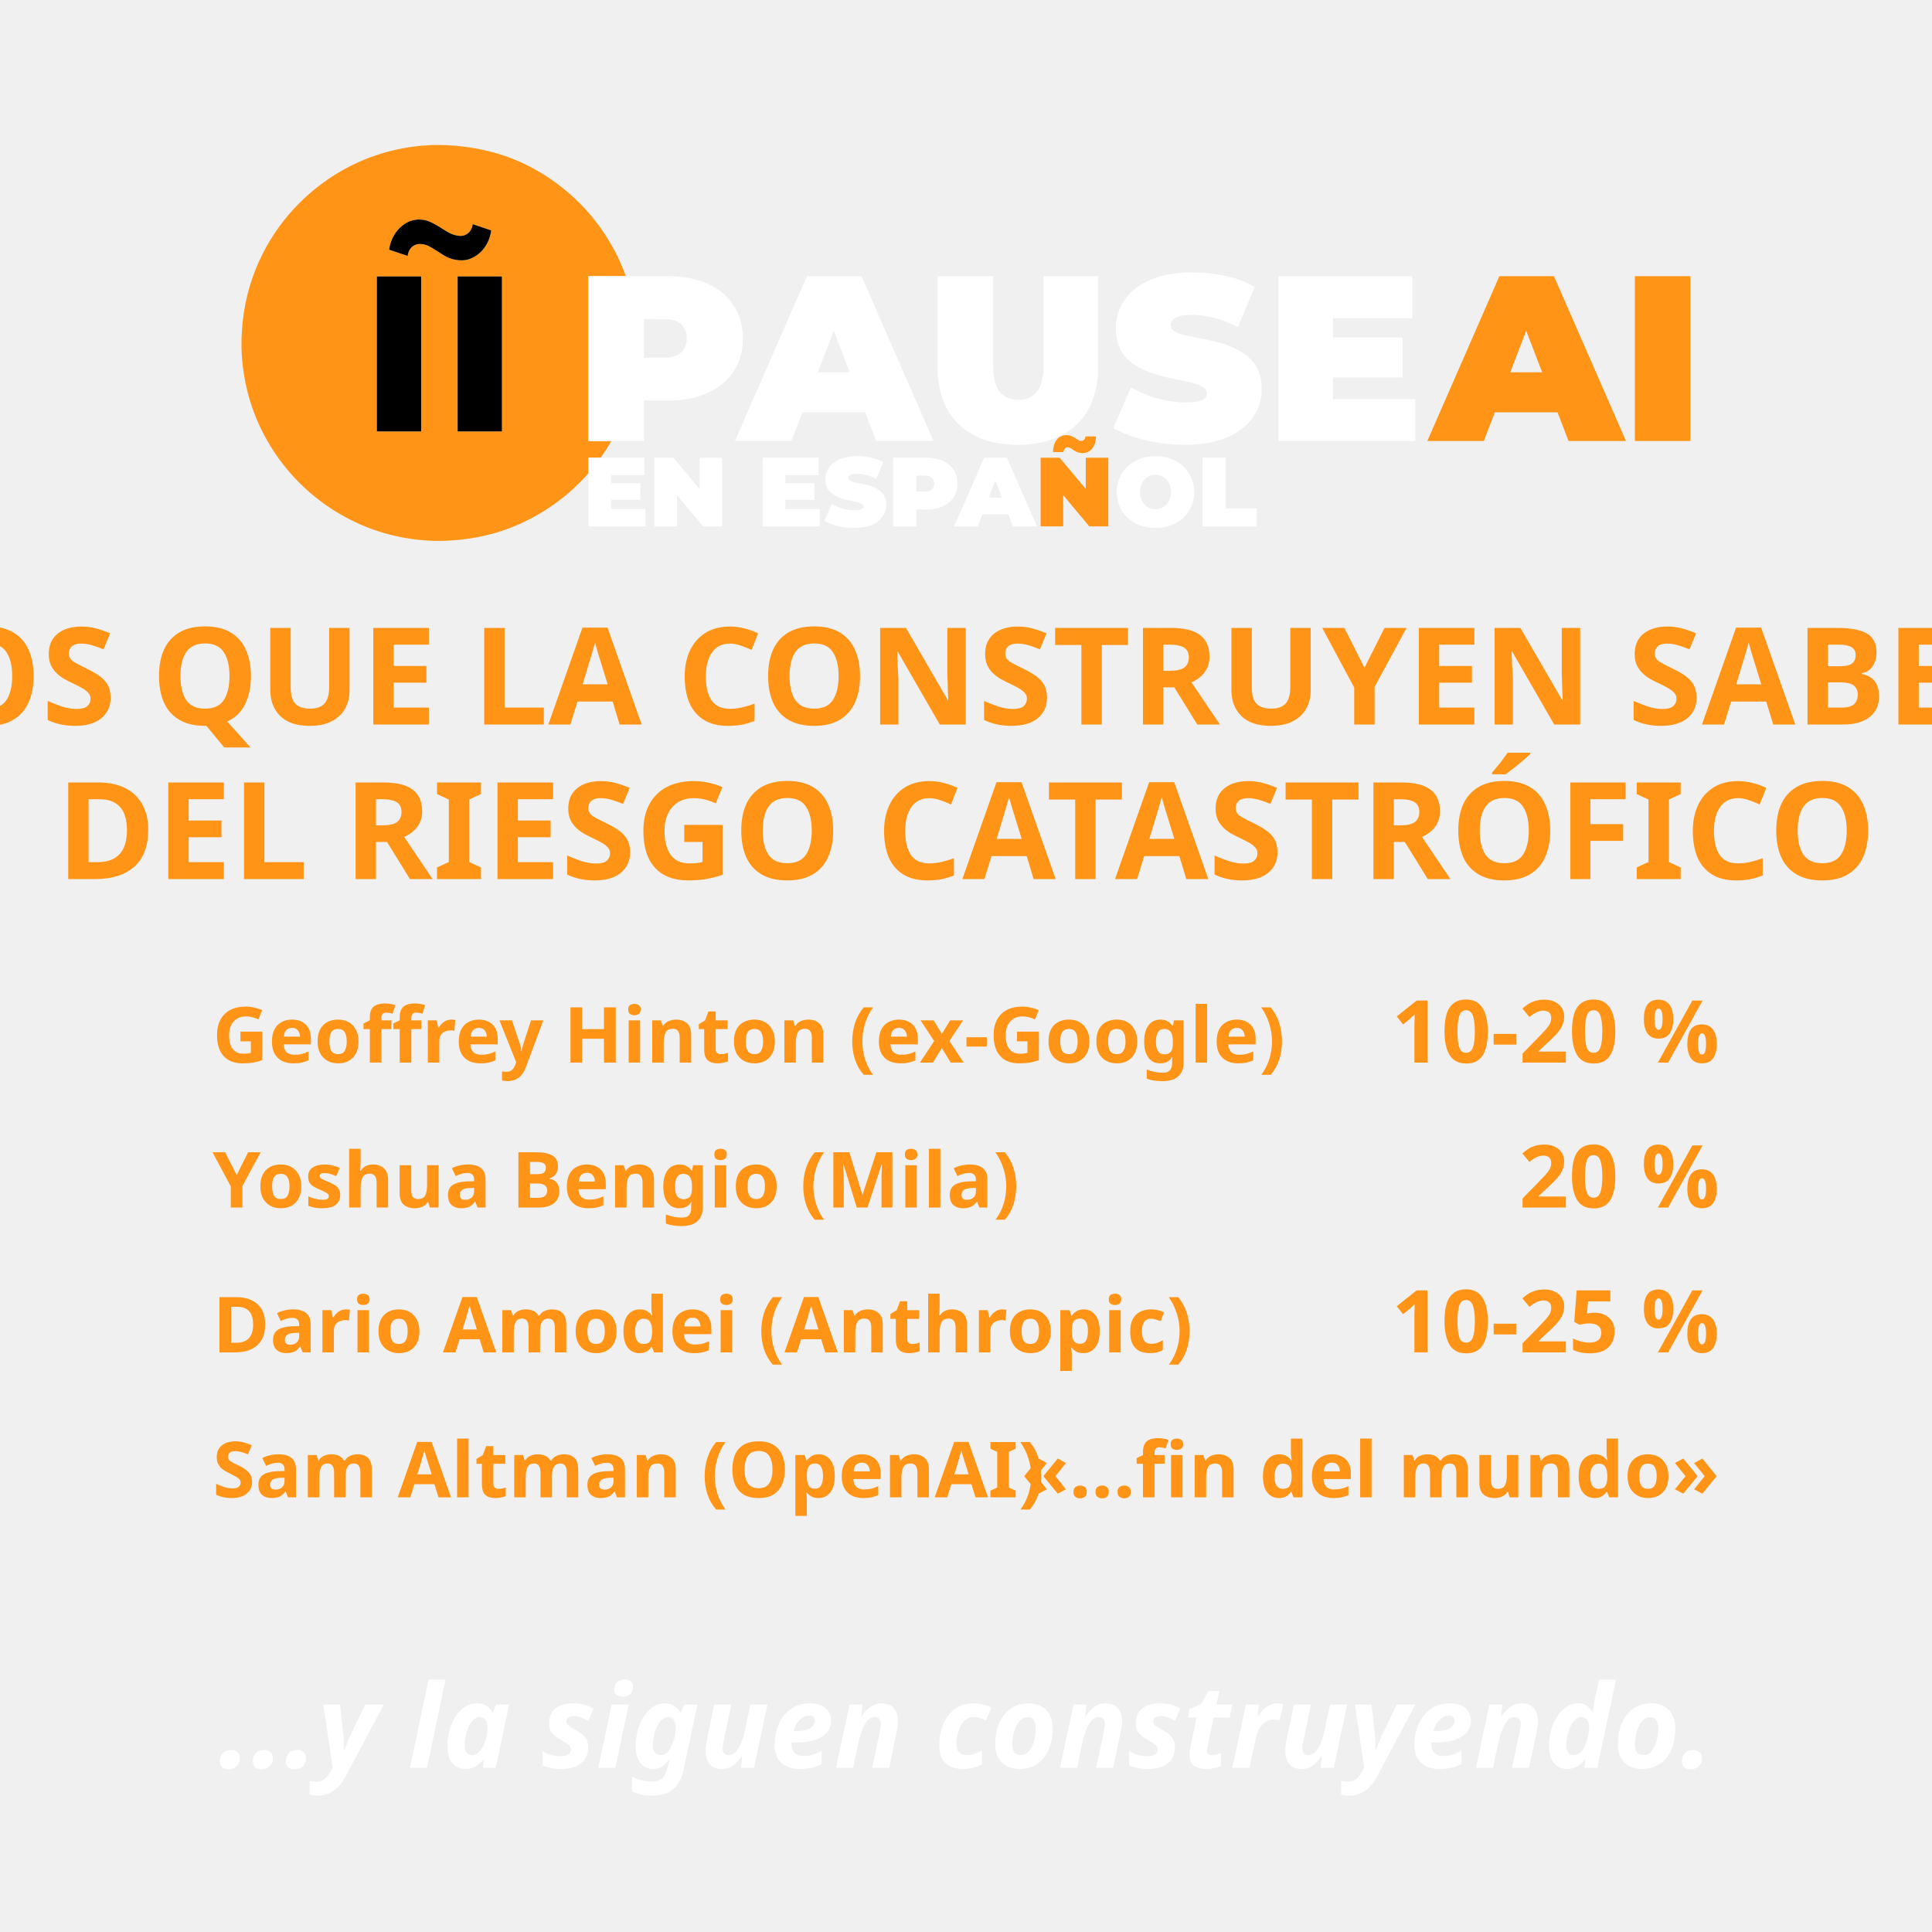
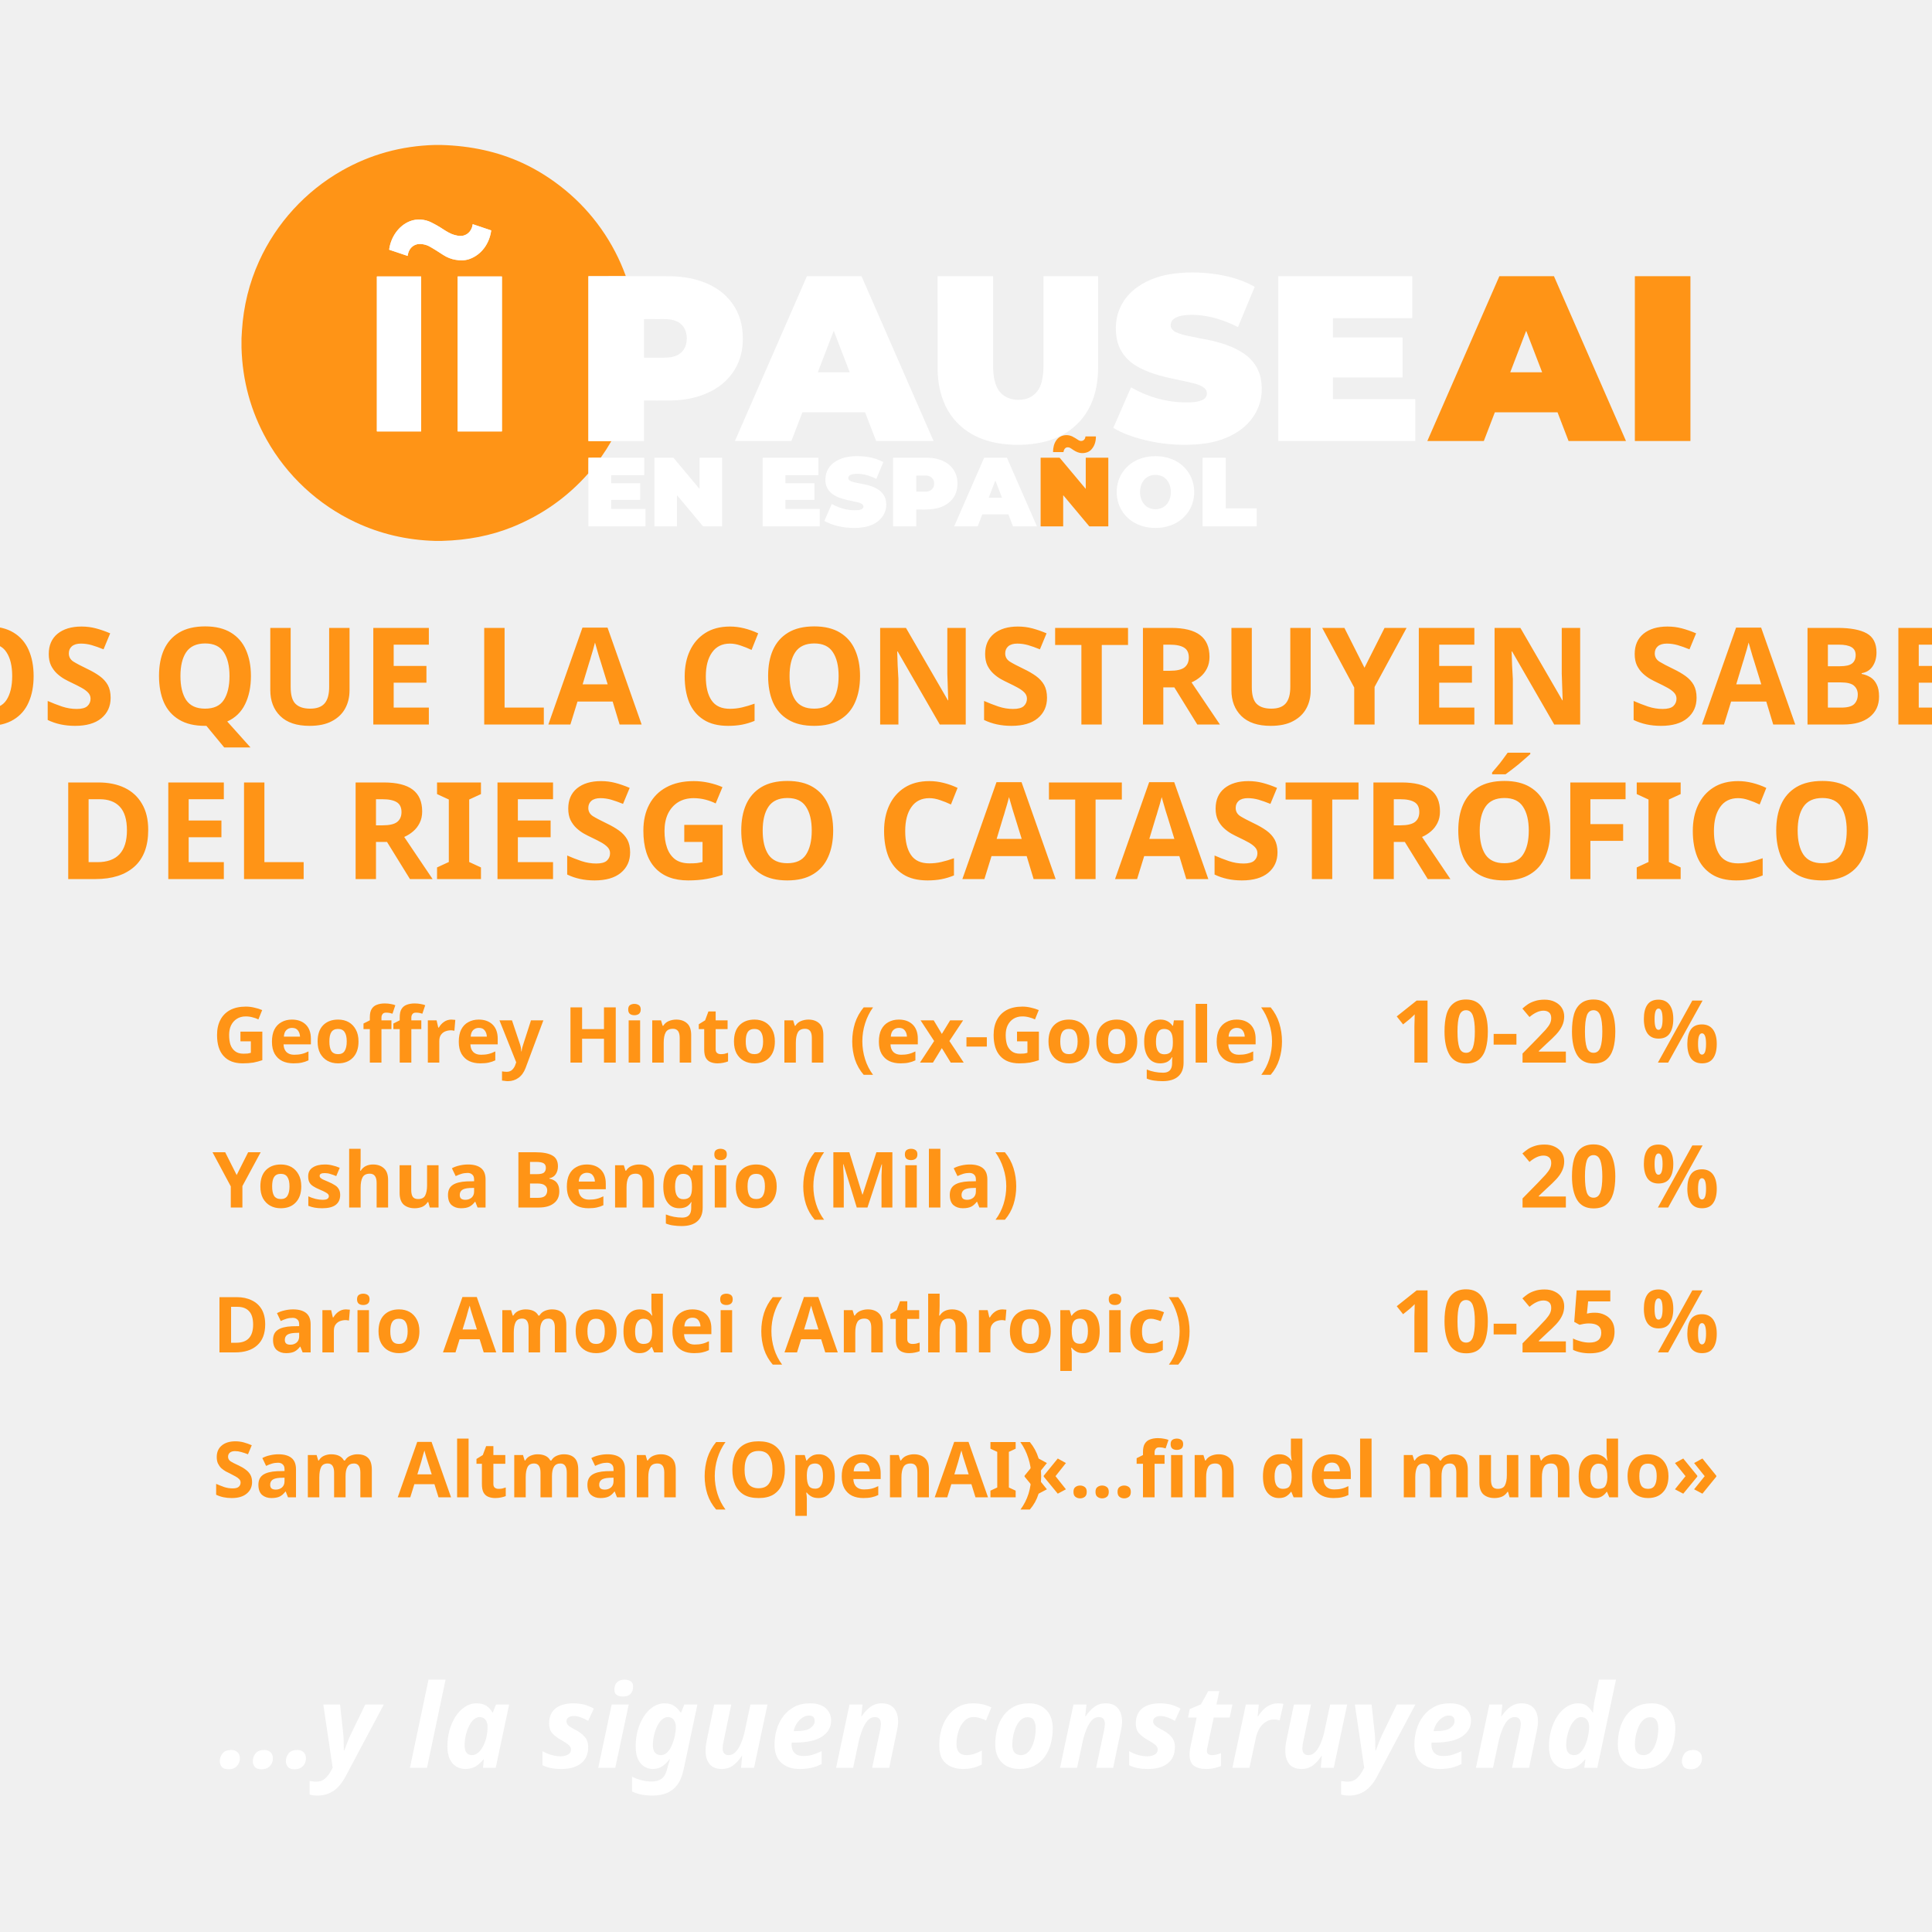
<svg xmlns="http://www.w3.org/2000/svg" viewBox="0 0 200 200" width="200mm" height="200mm" role="img" aria-label="Lo saben. Estimaciones de probabilidad de catástrofe por IA según sus propios constructores. ...y la siguen construyendo.">
  <svg x="25" y="15" width="150" height="41" viewBox="0 0 3400 929">
    <path fill="#FF9416" d="M 468.76 0.00 Q 573.42 2.95 658.42 41.95 Q 711.53 66.31 759.62 105.84 C 824.03 158.80 873.42 228.90 901.79 307.75 L 814.32 307.98 A 0.33 0.32 90.0 0 0 814.00 308.31 L 814.00 694.26 A 0.46 0.46 0.0 0 0 814.46 694.72 L 867.94 694.70 Q 856.42 714.76 842.98 733.79 L 814.66 733.90 A 0.51 0.51 0.0 0 0 814.15 734.41 L 814.03 770.38 Q 740.13 854.22 635.49 896.49 Q 560.81 926.66 470.41 929.00 L 453.46 929.00 Q 354.45 926.13 267.45 885.24 C 179.68 843.99 106.39 775.96 58.85 691.12 Q 3.27 591.91 0.00 475.67 L 0.00 453.45 Q 0.48 444.46 1.06 435.48 Q 6.57 349.09 41.35 272.55 C 81.84 183.42 150.47 108.49 235.48 60.21 Q 335.69 3.31 453.15 0.00 L 468.76 0.00 Z M 542.42 186.22 C 540.93 198.61 533.23 209.46 520.70 212.66 C 512.37 214.79 501.34 212.18 493.30 208.95 C 484.38 205.36 473.23 197.81 465.77 193.00 Q 459.09 188.68 445.15 181.62 C 430.23 174.07 411.33 172.65 395.55 178.78 C 368.24 189.40 350.25 216.96 346.53 245.30 A 0.53 0.52 -76.6 0 0 346.88 245.87 L 389.49 260.20 A 0.32 0.32 0.0 0 0 389.91 259.94 C 391.50 247.18 398.63 236.50 411.51 233.12 C 420.34 230.80 433.35 233.79 440.80 237.97 C 454.11 245.45 461.28 250.32 473.10 257.93 Q 487.03 266.90 501.97 269.39 C 512.87 271.20 523.52 271.47 533.94 267.94 C 563.22 258.02 581.81 230.98 585.84 201.03 A 0.70 0.69 -77.1 0 0 585.37 200.27 L 542.83 185.96 A 0.32 0.31 -76.6 0 0 542.42 186.22 Z M 421.59 308.97 A 0.41 0.41 0.0 0 0 421.18 308.56 L 318.04 308.56 A 0.41 0.41 0.0 0 0 317.63 308.97 L 317.63 671.73 A 0.41 0.41 0.0 0 0 318.04 672.14 L 421.18 672.14 A 0.41 0.41 0.0 0 0 421.59 671.73 L 421.59 308.97 Z M 611.13 309.10 A 0.56 0.56 0.0 0 0 610.57 308.54 L 507.73 308.54 A 0.56 0.56 0.0 0 0 507.17 309.10 L 507.17 671.58 A 0.56 0.56 0.0 0 0 507.73 672.14 L 610.57 672.14 A 0.56 0.56 0.0 0 0 611.13 671.58 L 611.13 309.10 Z" />
-     <path fill="black" d="M 542.42 186.22 A 0.32 0.31 -76.6 0 1 542.83 185.96 L 585.37 200.27 A 0.70 0.69 -77.1 0 1 585.84 201.03 C 581.81 230.98 563.22 258.02 533.94 267.94 C 523.52 271.47 512.87 271.20 501.97 269.39 Q 487.03 266.90 473.10 257.93 C 461.28 250.32 454.11 245.45 440.80 237.97 C 433.35 233.79 420.34 230.80 411.51 233.12 C 398.63 236.50 391.50 247.18 389.91 259.94 A 0.32 0.32 0.0 0 1 389.49 260.20 L 346.88 245.87 A 0.53 0.52 -76.6 0 1 346.53 245.30 C 350.25 216.96 368.24 189.40 395.55 178.78 C 411.33 172.65 430.23 174.07 445.15 181.62 Q 459.09 188.68 465.77 193.00 C 473.23 197.81 484.38 205.36 493.30 208.95 C 501.34 212.18 512.37 214.79 520.70 212.66 C 533.23 209.46 540.93 198.61 542.42 186.22 Z" />
+     <path fill="#FFFFFF" d="M 542.42 186.22 A 0.32 0.31 -76.6 0 1 542.83 185.96 L 585.37 200.27 A 0.70 0.69 -77.1 0 1 585.84 201.03 C 581.81 230.98 563.22 258.02 533.94 267.94 C 523.52 271.47 512.87 271.20 501.97 269.39 Q 487.03 266.90 473.10 257.93 C 461.28 250.32 454.11 245.45 440.80 237.97 C 433.35 233.79 420.34 230.80 411.51 233.12 C 398.63 236.50 391.50 247.18 389.91 259.94 A 0.32 0.32 0.0 0 1 389.49 260.20 L 346.88 245.87 A 0.53 0.52 -76.6 0 1 346.53 245.30 C 350.25 216.96 368.24 189.40 395.55 178.78 C 411.33 172.65 430.23 174.07 445.15 181.62 Q 459.09 188.68 465.77 193.00 C 473.23 197.81 484.38 205.36 493.30 208.95 C 501.34 212.18 512.37 214.79 520.70 212.66 C 533.23 209.46 540.93 198.61 542.42 186.22 Z" />
    <path fill="#FFFFFF" d="M 2377.20 333.40 L 2338.38 426.89 A 0.46 0.46 0.0 0 1 2337.74 427.13 C 2307.57 411.79 2274.48 400.91 2240.70 398.87 Q 2222.37 397.76 2206.96 400.40 Q 2196.57 402.18 2188.60 407.31 C 2180.65 412.44 2176.96 424.80 2183.73 432.60 Q 2187.36 436.79 2191.38 438.66 Q 2204.44 444.75 2219.96 447.82 Q 2268.05 457.32 2273.92 458.61 Q 2302.30 464.86 2324.94 474.56 C 2338.87 480.52 2354.62 489.78 2365.71 500.63 C 2388.06 522.48 2395.44 549.46 2393.75 580.39 C 2391.96 613.15 2375.09 643.76 2349.46 664.19 C 2319.81 687.82 2284.41 698.80 2247.00 702.04 C 2190.68 706.92 2132.81 699.72 2080.20 680.32 Q 2062.41 673.76 2045.97 664.12 A 0.47 0.47 0.0 0 1 2045.77 663.53 L 2087.03 569.14 A 0.50 0.50 0.0 0 1 2087.73 568.91 C 2130.05 593.22 2178.39 605.96 2227.24 603.83 C 2241.15 603.22 2269.00 600.31 2264.86 579.18 C 2262.50 567.12 2242.98 561.37 2232.55 558.83 Q 2216.93 555.03 2201.28 551.82 C 2169.23 545.23 2136.83 538.29 2107.76 523.05 Q 2093.40 515.52 2083.65 506.91 C 2065.04 490.50 2054.79 469.62 2052.26 444.23 C 2047.70 398.39 2065.79 358.65 2103.55 332.49 C 2129.06 314.82 2158.34 305.49 2189.20 301.68 Q 2244.80 294.83 2302.79 306.15 Q 2344.54 314.31 2376.91 332.57 A 0.67 0.66 25.9 0 1 2377.20 333.40 Z" />
    <path fill="#FFFFFF" d="M 867.94 694.70 L 814.46 694.72 A 0.46 0.46 0.0 0 1 814.00 694.26 L 814.00 308.31 A 0.33 0.32 90.0 0 1 814.32 307.98 L 901.79 307.75 Q 902.08 307.97 902.25 307.97 Q 947.64 307.95 1002.25 307.98 C 1053.82 308.00 1110.04 322.19 1144.76 363.01 Q 1173.24 396.49 1176.00 442.76 C 1177.07 460.57 1175.72 479.73 1170.81 496.20 C 1149.39 568.13 1078.46 598.77 1008.49 599.50 Q 975.43 599.84 944.73 599.59 A 0.37 0.37 0.0 0 0 944.35 599.96 L 944.35 694.27 A 0.45 0.44 -90.0 0 1 943.91 694.72 L 867.94 694.70 Z M 944.35 453.84 Q 944.36 493.87 944.40 498.83 A 0.31 0.30 89.7 0 0 944.70 499.13 Q 975.80 499.09 980.26 499.11 C 994.92 499.19 1005.62 499.45 1016.82 495.61 C 1035.57 489.19 1044.89 473.33 1044.89 453.82 C 1044.88 434.31 1035.55 418.46 1016.80 412.05 C 1005.61 408.21 994.91 408.47 980.25 408.56 Q 975.79 408.58 944.69 408.55 A 0.31 0.30 -89.7 0 0 944.38 408.85 Q 944.34 413.81 944.35 453.84 Z" />
    <path fill="#FFFFFF" d="M 1326.95 307.97 L 1454.65 307.97 A 0.33 0.33 0.0 0 1 1454.96 308.17 L 1623.69 694.21 A 0.33 0.33 0.0 0 1 1623.39 694.67 L 1489.35 694.67 A 0.33 0.33 0.0 0 1 1489.04 694.46 L 1463.30 627.50 A 0.33 0.33 0.0 0 0 1462.99 627.29 L 1316.40 627.29 A 0.33 0.33 0.0 0 0 1316.09 627.50 L 1290.35 694.46 A 0.33 0.33 0.0 0 1 1290.04 694.67 L 1158.21 694.67 A 0.33 0.33 0.0 0 1 1157.91 694.21 L 1326.64 308.17 A 0.33 0.33 0.0 0 1 1326.95 307.97 Z M 1352.43 532.94 A 0.31 0.31 0.0 0 0 1352.72 533.36 L 1426.68 533.36 A 0.31 0.31 0.0 0 0 1426.97 532.94 L 1389.99 436.73 A 0.31 0.31 0.0 0 0 1389.41 436.73 L 1352.43 532.94 Z" />
    <path fill="#FFFFFF" d="M 1881.86 308.32 A 0.36 0.35 -90.0 0 1 1882.21 307.96 L 2009.65 307.96 A 0.34 0.34 0.0 0 1 2009.99 308.30 Q 2010.04 460.66 2009.95 524.49 C 2009.91 553.43 2004.55 584.33 1992.44 610.13 C 1970.10 657.71 1928.21 687.40 1877.00 698.01 Q 1832.76 707.18 1786.49 701.44 C 1760.50 698.21 1735.71 691.14 1712.96 678.04 C 1686.57 662.84 1665.13 639.92 1651.94 612.35 C 1639.11 585.53 1633.59 555.32 1633.37 525.75 Q 1633.24 507.93 1633.32 308.35 A 0.39 0.38 90.0 0 1 1633.70 307.96 L 1763.32 307.96 A 0.35 0.35 0.0 0 1 1763.67 308.31 Q 1763.61 400.54 1763.68 520.50 C 1763.69 540.10 1766.87 566.65 1781.41 581.66 C 1794.60 595.27 1812.13 599.44 1830.79 597.58 C 1855.80 595.08 1871.98 578.79 1877.74 555.00 Q 1881.86 538.00 1881.85 518.50 Q 1881.84 412.93 1881.86 308.32 Z" />
    <path fill="#FFFFFF" d="M 2433.16 307.96 L 2746.73 307.96 A 0.35 0.35 0.0 0 1 2747.08 308.31 L 2747.08 405.96 A 0.35 0.35 0.0 0 1 2746.73 406.31 L 2561.27 406.31 A 0.35 0.35 0.0 0 0 2560.92 406.66 L 2560.92 451.25 A 0.35 0.35 0.0 0 0 2561.27 451.60 L 2724.07 451.60 A 0.35 0.35 0.0 0 1 2724.42 451.95 L 2724.42 545.19 A 0.35 0.35 0.0 0 1 2724.07 545.54 L 2561.27 545.54 A 0.35 0.35 0.0 0 0 2560.92 545.89 L 2560.92 596.00 A 0.35 0.35 0.0 0 0 2561.27 596.35 L 2753.92 596.35 A 0.35 0.35 0.0 0 1 2754.27 596.70 L 2754.27 694.32 A 0.35 0.35 0.0 0 1 2753.92 694.67 L 2433.16 694.67 A 0.35 0.35 0.0 0 1 2432.81 694.32 L 2432.81 308.31 A 0.35 0.35 0.0 0 1 2433.16 307.96 Z" />
    <path transform="translate(20 0)" fill="#FF9416" d="M 2762.80 694.68 A 0.22 0.22 0.0 0 1 2762.60 694.37 L 2931.37 308.25 A 0.47 0.46 11.4 0 1 2931.80 307.97 L 3059.40 307.97 A 0.35 0.35 0.0 0 1 3059.72 308.18 L 3228.46 694.21 A 0.33 0.33 0.0 0 1 3228.16 694.67 L 3094.44 694.68 A 0.82 0.81 -10.5 0 1 3093.68 694.16 L 3068.13 627.65 A 0.57 0.56 -10.5 0 0 3067.60 627.29 L 2921.51 627.29 A 0.86 0.84 -79.4 0 0 2920.72 627.84 L 2895.15 694.37 A 0.49 0.48 -79.3 0 1 2894.70 694.68 L 2762.80 694.68 Z M 2957.20 532.93 A 0.32 0.32 0.0 0 0 2957.50 533.37 L 3031.42 533.37 A 0.32 0.32 0.0 0 0 3031.72 532.93 L 2994.76 436.74 A 0.32 0.32 0.0 0 0 2994.16 436.74 L 2957.20 532.93 Z" />
    <rect transform="translate(20 0)" fill="#FF9416" x="3249.45" y="307.97" width="130.38" height="386.70" rx="0.37" />
-     <rect fill="black" x="317.63" y="308.56" width="103.96" height="363.58" rx="0.41" />
-     <rect fill="black" x="507.17" y="308.54" width="103.96" height="363.60" rx="0.56" />
+     <rect fill="#FFFFFF" x="317.63" y="308.56" width="103.96" height="363.58" rx="0.41" />
+     <rect fill="#FFFFFF" x="507.17" y="308.54" width="103.96" height="363.60" rx="0.56" />
    <path fill="#FF9416" d="M 1904.26 720.09 C 1904.19 701.07 1913.35 681.61 1934.85 680.87 C 1946.28 680.48 1953.81 686.16 1963.88 692.62 C 1971.08 697.23 1979.50 693.30 1980.23 684.46 A 0.65 0.65 0.0 0 1 1980.88 683.86 L 2004.23 683.86 A 0.63 0.63 0.0 0 1 2004.86 684.49 Q 2004.72 703.45 1993.55 715.21 C 1987.27 721.82 1976.41 724.21 1967.29 722.52 C 1960.15 721.19 1953.84 717.20 1948.00 713.08 Q 1944.30 710.47 1942.24 709.91 C 1934.30 707.75 1930.11 712.68 1928.79 720.10 A 0.71 0.71 0.0 0 1 1928.09 720.68 L 1904.85 720.68 A 0.59 0.59 0.0 0 1 1904.26 720.09 Z" />
    <path fill="#FFFFFF" d="M 1367.92 882.35 A 0.35 0.35 0.0 0 1 1367.76 881.90 L 1384.75 843.03 A 0.57 0.56 25.5 0 1 1385.53 842.76 C 1405.91 853.50 1425.68 858.83 1448.75 856.67 Q 1450.01 856.55 1453.51 855.28 C 1458.56 853.45 1461.05 849.09 1457.71 844.13 C 1455.43 840.76 1446.96 838.52 1442.82 837.64 C 1412.26 831.17 1367.36 825.47 1370.27 781.49 Q 1371.73 759.37 1389.53 745.70 C 1404.95 733.87 1424.68 730.13 1444.01 730.12 C 1465.60 730.11 1486.76 733.79 1505.57 743.93 A 0.46 0.46 0.0 0 1 1505.78 744.52 L 1489.79 783.06 A 0.54 0.54 0.0 0 1 1489.05 783.33 C 1472.62 774.91 1452.60 769.32 1434.62 772.39 C 1431.19 772.97 1426.32 774.75 1424.73 777.94 C 1421.99 783.43 1425.42 787.26 1430.37 789.14 C 1439.04 792.42 1446.01 793.20 1462.07 796.43 C 1482.57 800.55 1506.49 810.07 1511.63 832.84 C 1518.75 864.37 1495.62 889.16 1466.33 895.63 C 1443.14 900.76 1416.95 899.10 1394.36 892.94 Q 1380.56 889.18 1367.92 882.35 Z" />
    <path fill="#FFFFFF" d="M 2144.52 730.15 C 2173.88 730.14 2201.75 741.16 2219.48 764.96 C 2230.19 779.34 2235.43 796.34 2235.43 814.38 C 2235.44 832.43 2230.19 849.42 2219.48 863.81 C 2201.76 887.61 2173.89 898.63 2144.54 898.64 C 2115.18 898.64 2087.31 887.62 2069.58 863.82 C 2058.87 849.44 2053.63 832.44 2053.63 814.40 C 2053.63 796.35 2058.87 779.36 2069.58 764.97 C 2087.30 741.17 2115.17 730.15 2144.52 730.15 Z M 2108.41 814.40 C 2108.41 836.04 2121.25 854.67 2144.54 854.68 C 2167.83 854.68 2180.67 836.04 2180.67 814.40 C 2180.67 792.75 2167.83 774.12 2144.54 774.12 C 2121.25 774.12 2108.41 792.75 2108.41 814.40 Z" />
    <path fill="#FFFFFF" d="M 842.98 733.79 L 944.34 733.78 A 0.66 0.65 -0.0 0 1 945.00 734.43 L 945.00 774.39 A 0.40 0.40 0.0 0 1 944.60 774.79 L 868.11 774.79 A 0.68 0.68 0.0 0 0 867.43 775.47 L 867.43 793.14 A 0.51 0.51 0.0 0 0 867.94 793.65 L 935.15 793.65 A 0.44 0.43 90.0 0 1 935.58 794.09 L 935.58 832.32 A 0.48 0.47 -90.0 0 1 935.11 832.80 L 868.07 832.80 A 0.64 0.64 0.0 0 0 867.43 833.44 L 867.43 853.53 A 0.42 0.41 90.0 0 0 867.84 853.95 L 947.57 853.95 A 0.41 0.41 0.0 0 1 947.98 854.36 L 947.98 894.46 A 0.46 0.46 0.0 0 1 947.52 894.92 L 814.28 894.92 A 0.24 0.24 0.0 0 1 814.04 894.68 L 814.03 770.38 L 814.15 734.41 A 0.51 0.51 0.0 0 1 814.66 733.90 L 842.98 733.79 Z" />
    <path fill="#FFFFFF" d="M 1029.13 830.38 Q 1025.81 826.42 1022.22 822.16 A 0.22 0.22 0.0 0 0 1021.83 822.30 L 1021.82 894.31 A 0.59 0.59 0.0 0 1 1021.23 894.90 L 969.21 894.90 A 0.32 0.31 0.0 0 1 968.89 894.59 L 968.91 734.38 A 0.58 0.58 0.0 0 1 969.49 733.80 L 1012.86 733.82 A 1.38 1.35 69.6 0 1 1013.90 734.31 Q 1014.11 734.54 1067.46 798.35 Q 1070.77 802.30 1074.37 806.57 A 0.22 0.22 0.0 0 0 1074.76 806.43 L 1074.77 734.41 A 0.59 0.59 0.0 0 1 1075.36 733.82 L 1127.38 733.83 A 0.32 0.31 0.0 0 1 1127.70 734.14 L 1127.68 894.35 A 0.58 0.58 0.0 0 1 1127.10 894.93 L 1083.72 894.91 A 1.38 1.35 69.6 0 1 1082.68 894.42 Q 1082.48 894.18 1029.13 830.38 Z" />
    <path fill="#FFFFFF" d="M 1356.44 894.92 L 1223.26 894.92 A 0.39 0.39 0.0 0 1 1222.87 894.53 L 1222.87 734.21 A 0.39 0.39 0.0 0 1 1223.26 733.82 L 1353.44 733.82 A 0.39 0.39 0.0 0 1 1353.83 734.21 L 1353.83 774.40 A 0.39 0.39 0.0 0 1 1353.44 774.79 L 1276.67 774.79 A 0.39 0.39 0.0 0 0 1276.28 775.18 L 1276.28 793.26 A 0.39 0.39 0.0 0 0 1276.67 793.65 L 1344.00 793.65 A 0.39 0.39 0.0 0 1 1344.39 794.04 L 1344.39 832.41 A 0.39 0.39 0.0 0 1 1344.00 832.80 L 1276.67 832.80 A 0.39 0.39 0.0 0 0 1276.28 833.19 L 1276.28 853.56 A 0.39 0.39 0.0 0 0 1276.67 853.95 L 1356.44 853.95 A 0.39 0.39 0.0 0 1 1356.83 854.34 L 1356.83 894.53 A 0.39 0.39 0.0 0 1 1356.44 894.92 Z" />
    <path fill="#FFFFFF" d="M 1529.21 894.92 A 0.23 0.23 0.0 0 1 1528.98 894.69 L 1528.98 734.22 A 0.41 0.41 0.0 0 1 1529.39 733.81 Q 1603.31 733.83 1606.00 733.81 C 1621.68 733.67 1637.92 736.40 1651.64 744.34 C 1674.22 757.40 1683.06 780.55 1679.05 805.68 Q 1675.48 828.09 1656.56 841.60 C 1634.71 857.21 1609.14 855.36 1583.71 855.32 A 0.39 0.39 0.0 0 0 1583.32 855.71 L 1583.32 894.51 A 0.42 0.41 -0.0 0 1 1582.90 894.92 L 1529.21 894.92 Z M 1583.32 776.02 L 1583.32 813.12 A 0.27 0.27 0.0 0 0 1583.59 813.39 L 1606.43 813.39 A 18.71 17.38 0.0 0 0 1625.14 796.01 L 1625.14 793.13 A 18.71 17.38 -0.0 0 0 1606.43 775.75 L 1583.59 775.75 A 0.27 0.27 0.0 0 0 1583.32 776.02 Z" />
    <path fill="#FFFFFF" d="M 1810.21 894.71 L 1799.58 867.06 A 0.33 0.33 0.0 0 0 1799.27 866.85 L 1738.47 866.85 A 0.33 0.33 0.0 0 0 1738.16 867.06 L 1727.53 894.71 A 0.33 0.33 0.0 0 1 1727.22 894.92 L 1672.71 894.92 A 0.33 0.33 0.0 0 1 1672.41 894.46 L 1742.54 734.02 A 0.33 0.33 0.0 0 1 1742.85 733.82 L 1795.81 733.82 A 0.33 0.33 0.0 0 1 1796.12 734.02 L 1866.25 894.46 A 0.33 0.33 0.0 0 1 1865.95 894.92 L 1810.52 894.92 A 0.33 0.33 0.0 0 1 1810.21 894.71 Z M 1753.45 827.25 A 0.33 0.33 0.0 0 0 1753.76 827.70 L 1783.98 827.70 A 0.33 0.33 0.0 0 0 1784.29 827.25 L 1769.18 787.93 A 0.33 0.33 0.0 0 0 1768.56 787.93 L 1753.45 827.25 Z" />
    <path fill="#FF9416" d="M 1935.35 830.39 Q 1932.04 826.44 1928.44 822.17 A 0.22 0.22 0.0 0 0 1928.05 822.31 L 1928.05 894.34 A 0.59 0.59 0.0 0 1 1927.46 894.93 L 1875.43 894.93 A 0.32 0.31 0.0 0 1 1875.11 894.62 L 1875.11 734.38 A 0.58 0.58 0.0 0 1 1875.69 733.80 L 1919.07 733.81 A 1.38 1.35 69.6 0 1 1920.11 734.30 Q 1920.32 734.54 1973.69 798.35 Q 1977.00 802.30 1980.60 806.57 A 0.22 0.22 0.0 0 0 1980.99 806.43 L 1980.99 734.40 A 0.59 0.59 0.0 0 1 1981.58 733.81 L 2033.61 733.81 A 0.32 0.31 0.0 0 1 2033.93 734.12 L 2033.93 894.36 A 0.58 0.58 0.0 0 1 2033.35 894.94 L 1989.97 894.93 A 1.38 1.35 69.6 0 1 1988.93 894.44 Q 1988.72 894.20 1935.35 830.39 Z" />
    <path fill="#FFFFFF" d="M 2381.83 894.92 L 2255.57 894.92 A 0.39 0.39 0.0 0 1 2255.18 894.53 L 2255.18 734.21 A 0.39 0.39 0.0 0 1 2255.57 733.82 L 2309.14 733.82 A 0.39 0.39 0.0 0 1 2309.53 734.21 L 2309.53 852.43 A 0.39 0.39 0.0 0 0 2309.92 852.82 L 2381.83 852.82 A 0.39 0.39 0.0 0 1 2382.22 853.21 L 2382.22 894.53 A 0.39 0.39 0.0 0 1 2381.83 894.92 Z" />
  </svg>
  <g id="headline" font-family="Saira Condensed, Impact, sans-serif" font-weight="700" font-size="14" fill="#FF9416" text-anchor="middle">
    <text x="100" y="75">LOS QUE LA CONSTRUYEN SABEN</text>
    <text x="100" y="91">DEL RIESGO CATASTRÓFICO</text>
  </g>
  <g id="evidence-table" font-family="Saira Condensed, Impact, sans-serif" fill="#FF9416">
    <text x="22" y="110" font-weight="700" font-size="8">Geoffrey Hinton (ex-Google)</text>
    <text x="178" y="110" font-family="Saira Condensed, Impact, sans-serif" font-weight="700" font-size="9" text-anchor="end">10-20 %</text>
    <text x="22" y="125" font-weight="700" font-size="8">Yoshua Bengio (Mila)</text>
    <text x="178" y="125" font-family="Saira Condensed, Impact, sans-serif" font-weight="700" font-size="9" text-anchor="end">20 %</text>
    <text x="22" y="140" font-weight="700" font-size="8">Dario Amodei (Anthropic)</text>
    <text x="178" y="140" font-family="Saira Condensed, Impact, sans-serif" font-weight="700" font-size="9" text-anchor="end">10-25 %</text>
    <text x="22" y="155" font-weight="700" font-size="8">Sam Altman (OpenAI)</text>
    <text x="178" y="155" font-family="Saira Condensed, Impact, sans-serif" font-weight="700" font-size="8" text-anchor="end">«…fin del mundo»</text>
  </g>
  <text x="100" y="183" id="footer" font-family="Saira Condensed, Impact, sans-serif" font-style="italic" font-weight="700" font-size="12" fill="#FFFFFF" text-anchor="middle">...y la siguen construyendo.</text>
</svg>
